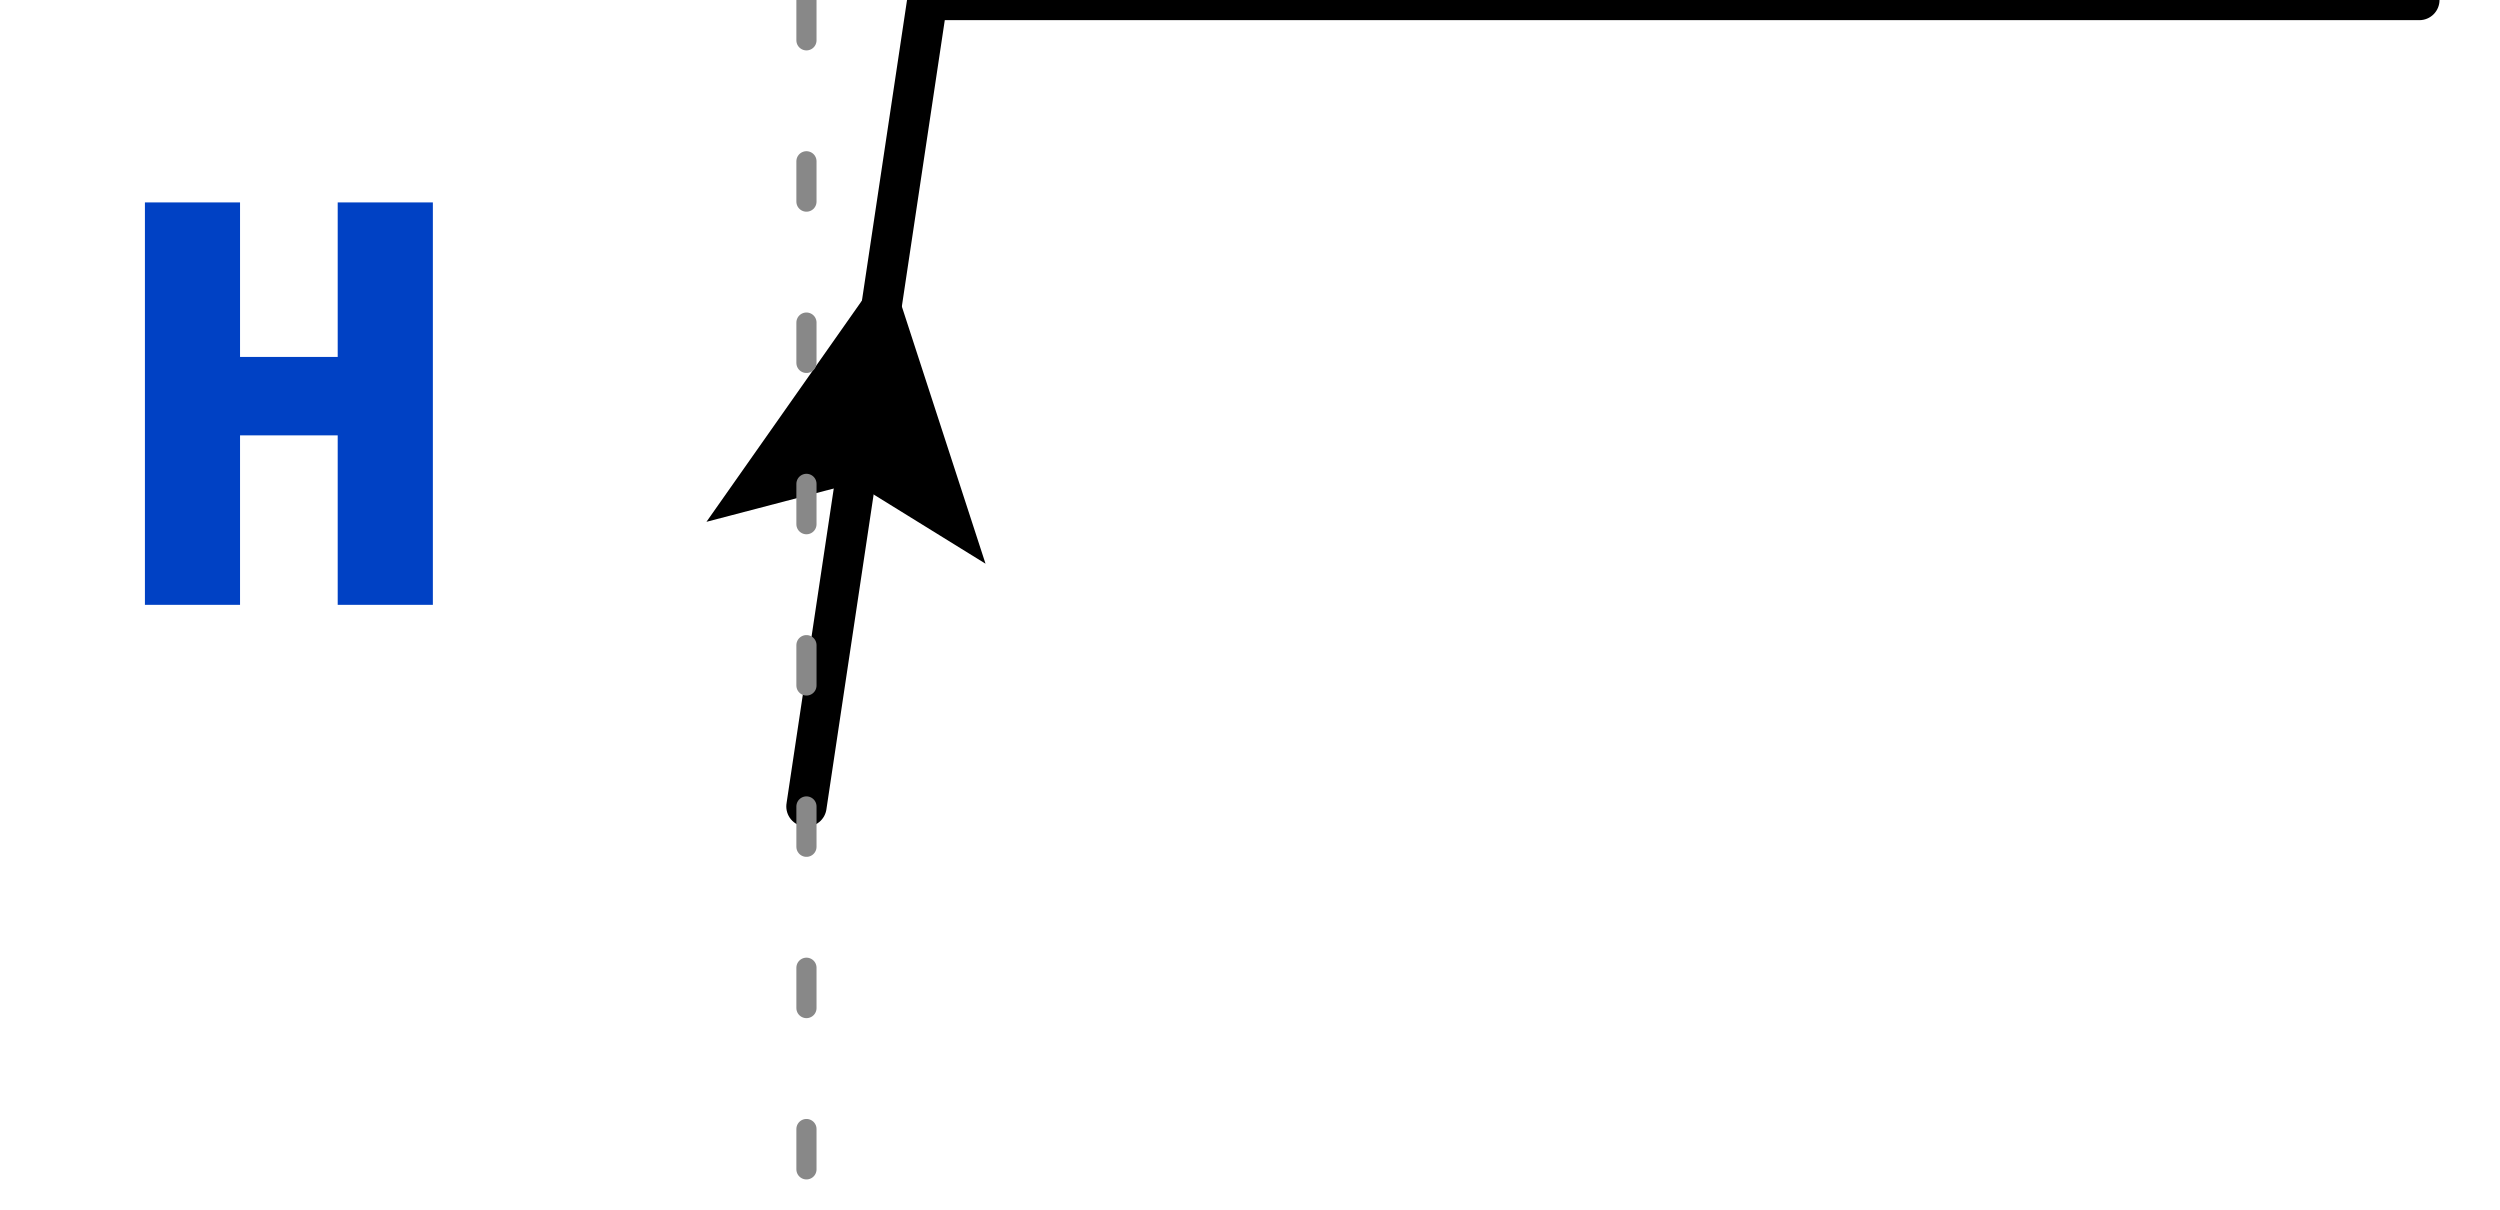
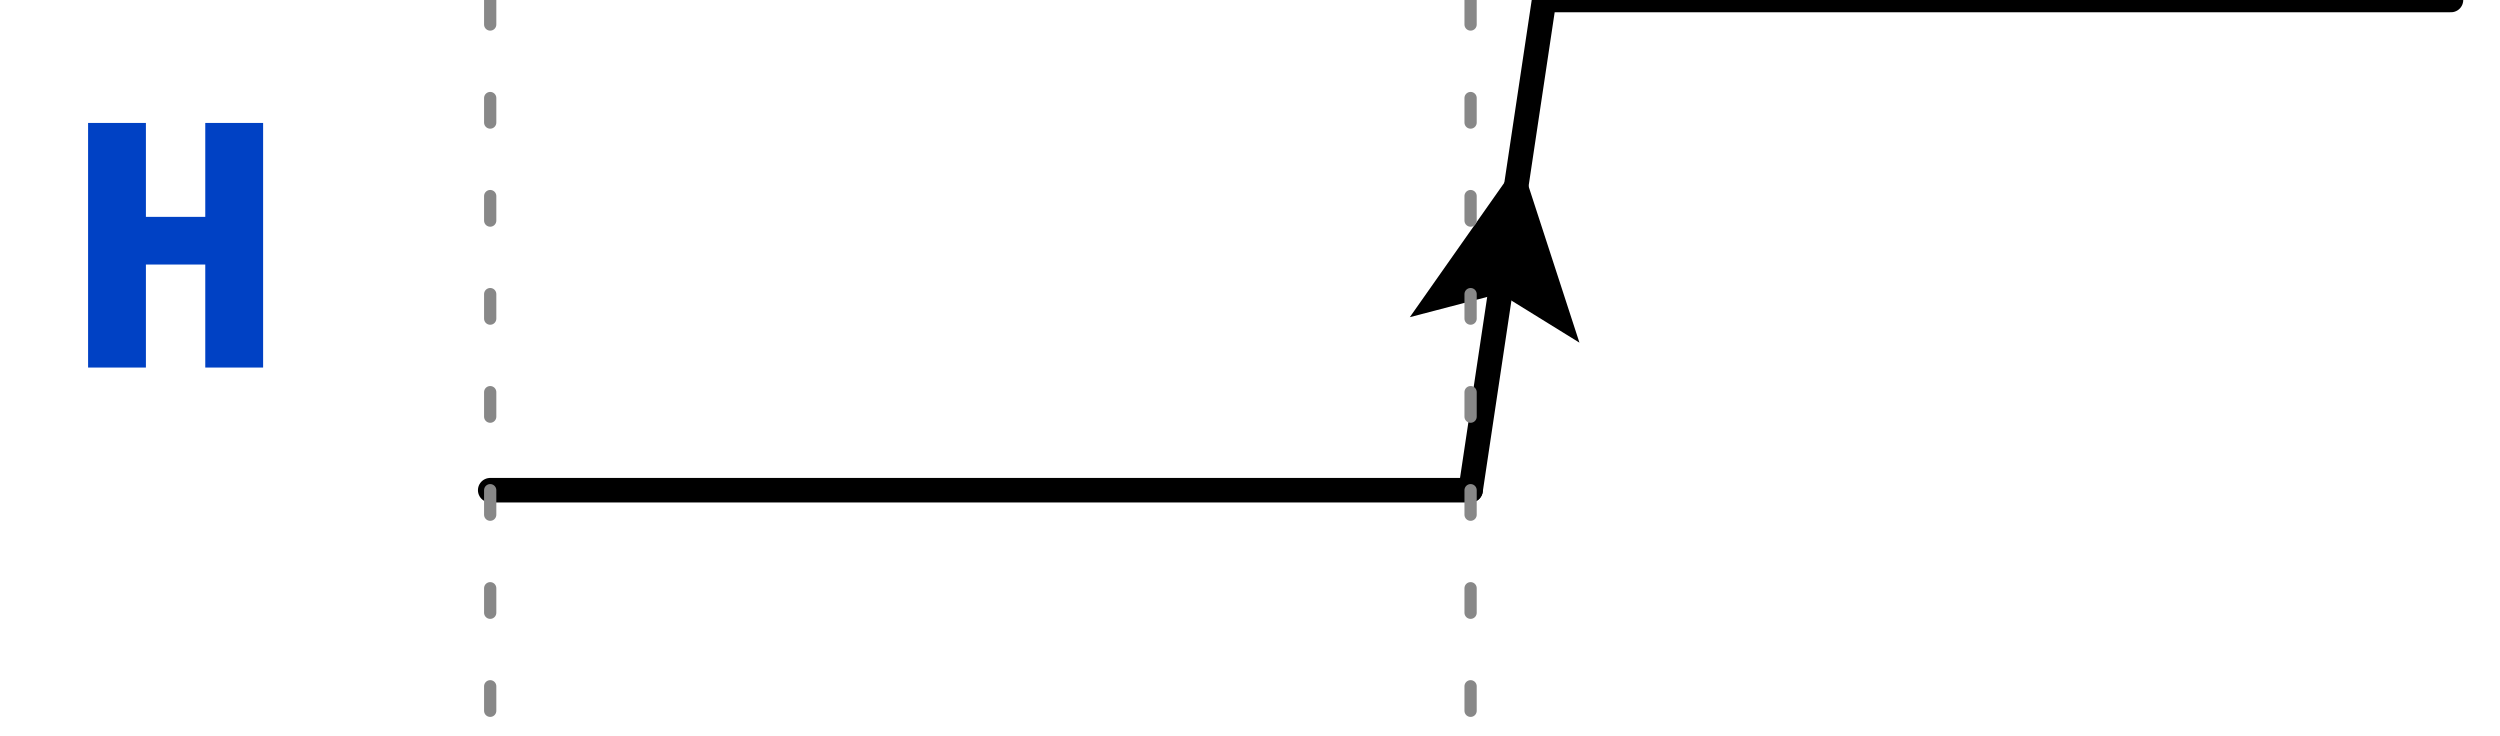
- <svg xmlns="http://www.w3.org/2000/svg" xmlns:xlink="http://www.w3.org/1999/xlink" width="62pt" height="30pt" viewBox="0 0 62 30" version="1.1">
+ <svg xmlns="http://www.w3.org/2000/svg" xmlns:xlink="http://www.w3.org/1999/xlink" width="102pt" height="30pt" viewBox="0 0 102 30" version="1.1">
  <defs>
    <g>
      <symbol overflow="visible" id="glyph0-0">
        <path style="stroke:none;" d="M 1.297 -15.121 L 1.297 5.039 L 7.344 5.039 L 7.344 -15.121 Z M 6.566 4.293 L 2.09 4.293 L 2.09 -14.371 L 6.566 -14.371 Z M 4.422 -2.492 L 4.422 -3.141 C 5.387 -3.281 5.789 -3.832 5.789 -4.84 C 5.789 -5.703 5.43 -6.496 4.191 -6.496 C 3.629 -6.496 2.852 -6.32 2.852 -5.934 C 2.852 -5.746 2.98 -5.602 3.195 -5.602 C 3.254 -5.602 3.312 -5.617 3.383 -5.645 C 3.629 -5.762 3.832 -5.805 4.133 -5.805 C 4.852 -5.805 5.012 -5.371 5.012 -4.809 C 5.012 -4.047 4.738 -3.758 3.699 -3.699 L 3.699 -2.492 C 3.699 -2.273 3.875 -2.145 4.062 -2.145 C 4.234 -2.145 4.422 -2.273 4.422 -2.492 Z M 3.559 -1.223 C 3.559 -0.922 3.773 -0.691 4.062 -0.691 C 4.348 -0.691 4.566 -0.922 4.566 -1.223 C 4.566 -1.512 4.348 -1.727 4.062 -1.727 C 3.773 -1.727 3.559 -1.512 3.559 -1.223 Z M 3.559 -1.223 " />
      </symbol>
      <symbol overflow="visible" id="glyph0-1">
        <path style="stroke:none;" d="M 5.531 0 L 7.891 0 L 7.891 -9.98 L 5.531 -9.98 L 5.531 -6.148 L 3.109 -6.148 L 3.109 -9.98 L 0.75 -9.98 L 0.75 0 L 3.109 0 L 3.109 -4.203 L 5.531 -4.203 Z M 5.531 0 " />
      </symbol>
    </g>
    <clipPath id="clip2">
-       <rect x="0" y="0" width="62" height="30" />
+       <rect x="0" y="0" width="102" height="30" />
    </clipPath>
    <g id="surface6" clip-path="url(#clip2)">
      <g style="fill:rgb(0%,25.49%,76.863%);fill-opacity:1;">
-         <use xlink:href="#glyph0-1" x="2.844" y="15" />
+         <use xlink:href="#glyph0-1" x="2.844" y="14.996" />
      </g>
-       <path style="fill:none;stroke-width:1;stroke-linecap:round;stroke-linejoin:miter;stroke:rgb(0%,0%,0%);stroke-opacity:1;stroke-miterlimit:10;" d="M 0 20 L 3 0 L 40 0 " transform="matrix(1,0,0,1,20,0)" />
-       <path style=" stroke:none;fill-rule:nonzero;fill:rgb(0%,0%,0%);fill-opacity:1;" d="M 24.441 13.98 L 22.02 6.539 L 17.52 12.941 L 21.203 11.977 L 24.441 13.98 " />
+       <path style="fill:none;stroke-width:1;stroke-linecap:round;stroke-linejoin:miter;stroke:rgb(0%,0%,0%);stroke-opacity:1;stroke-miterlimit:10;" d="M 0 20 L 40 20 " transform="matrix(1,0,0,1,20,0)" />
+       <path style="fill:none;stroke-width:1;stroke-linecap:round;stroke-linejoin:miter;stroke:rgb(0%,0%,0%);stroke-opacity:1;stroke-miterlimit:10;" d="M 0 20 L 3 0 L 40 0 " transform="matrix(1,0,0,1,60,0)" />
+       <path style=" stroke:none;fill-rule:nonzero;fill:rgb(0%,0%,0%);fill-opacity:1;" d="M 64.441 13.98 L 62.02 6.539 L 57.52 12.941 L 61.203 11.977 L 64.441 13.98 " />
    </g>
    <clipPath id="clip3">
-       <rect x="0" y="0" width="62" height="30" />
+       <rect x="0" y="0" width="102" height="30" />
    </clipPath>
    <g id="surface9" clip-path="url(#clip3)">
      <path style="fill:none;stroke-width:0.5;stroke-linecap:round;stroke-linejoin:miter;stroke:rgb(53.333%,53.333%,53.333%);stroke-opacity:1;stroke-dasharray:1,3;stroke-miterlimit:10;" d="M 0 0 L 0 30 " transform="matrix(1,0,0,1,20,0)" />
+       <path style="fill:none;stroke-width:0.5;stroke-linecap:round;stroke-linejoin:miter;stroke:rgb(53.333%,53.333%,53.333%);stroke-opacity:1;stroke-dasharray:1,3;stroke-miterlimit:10;" d="M 40 0 L 40 30 " transform="matrix(1,0,0,1,20,0)" />
    </g>
    <clipPath id="clip1">
-       <rect x="0" y="0" width="62" height="30" />
+       <rect x="0" y="0" width="102" height="30" />
    </clipPath>
    <g id="surface11" clip-path="url(#clip1)">
      <use xlink:href="#surface6" />
      <use xlink:href="#surface9" />
    </g>
  </defs>
  <g id="surface1">
    <use xlink:href="#surface11" />
  </g>
</svg>
